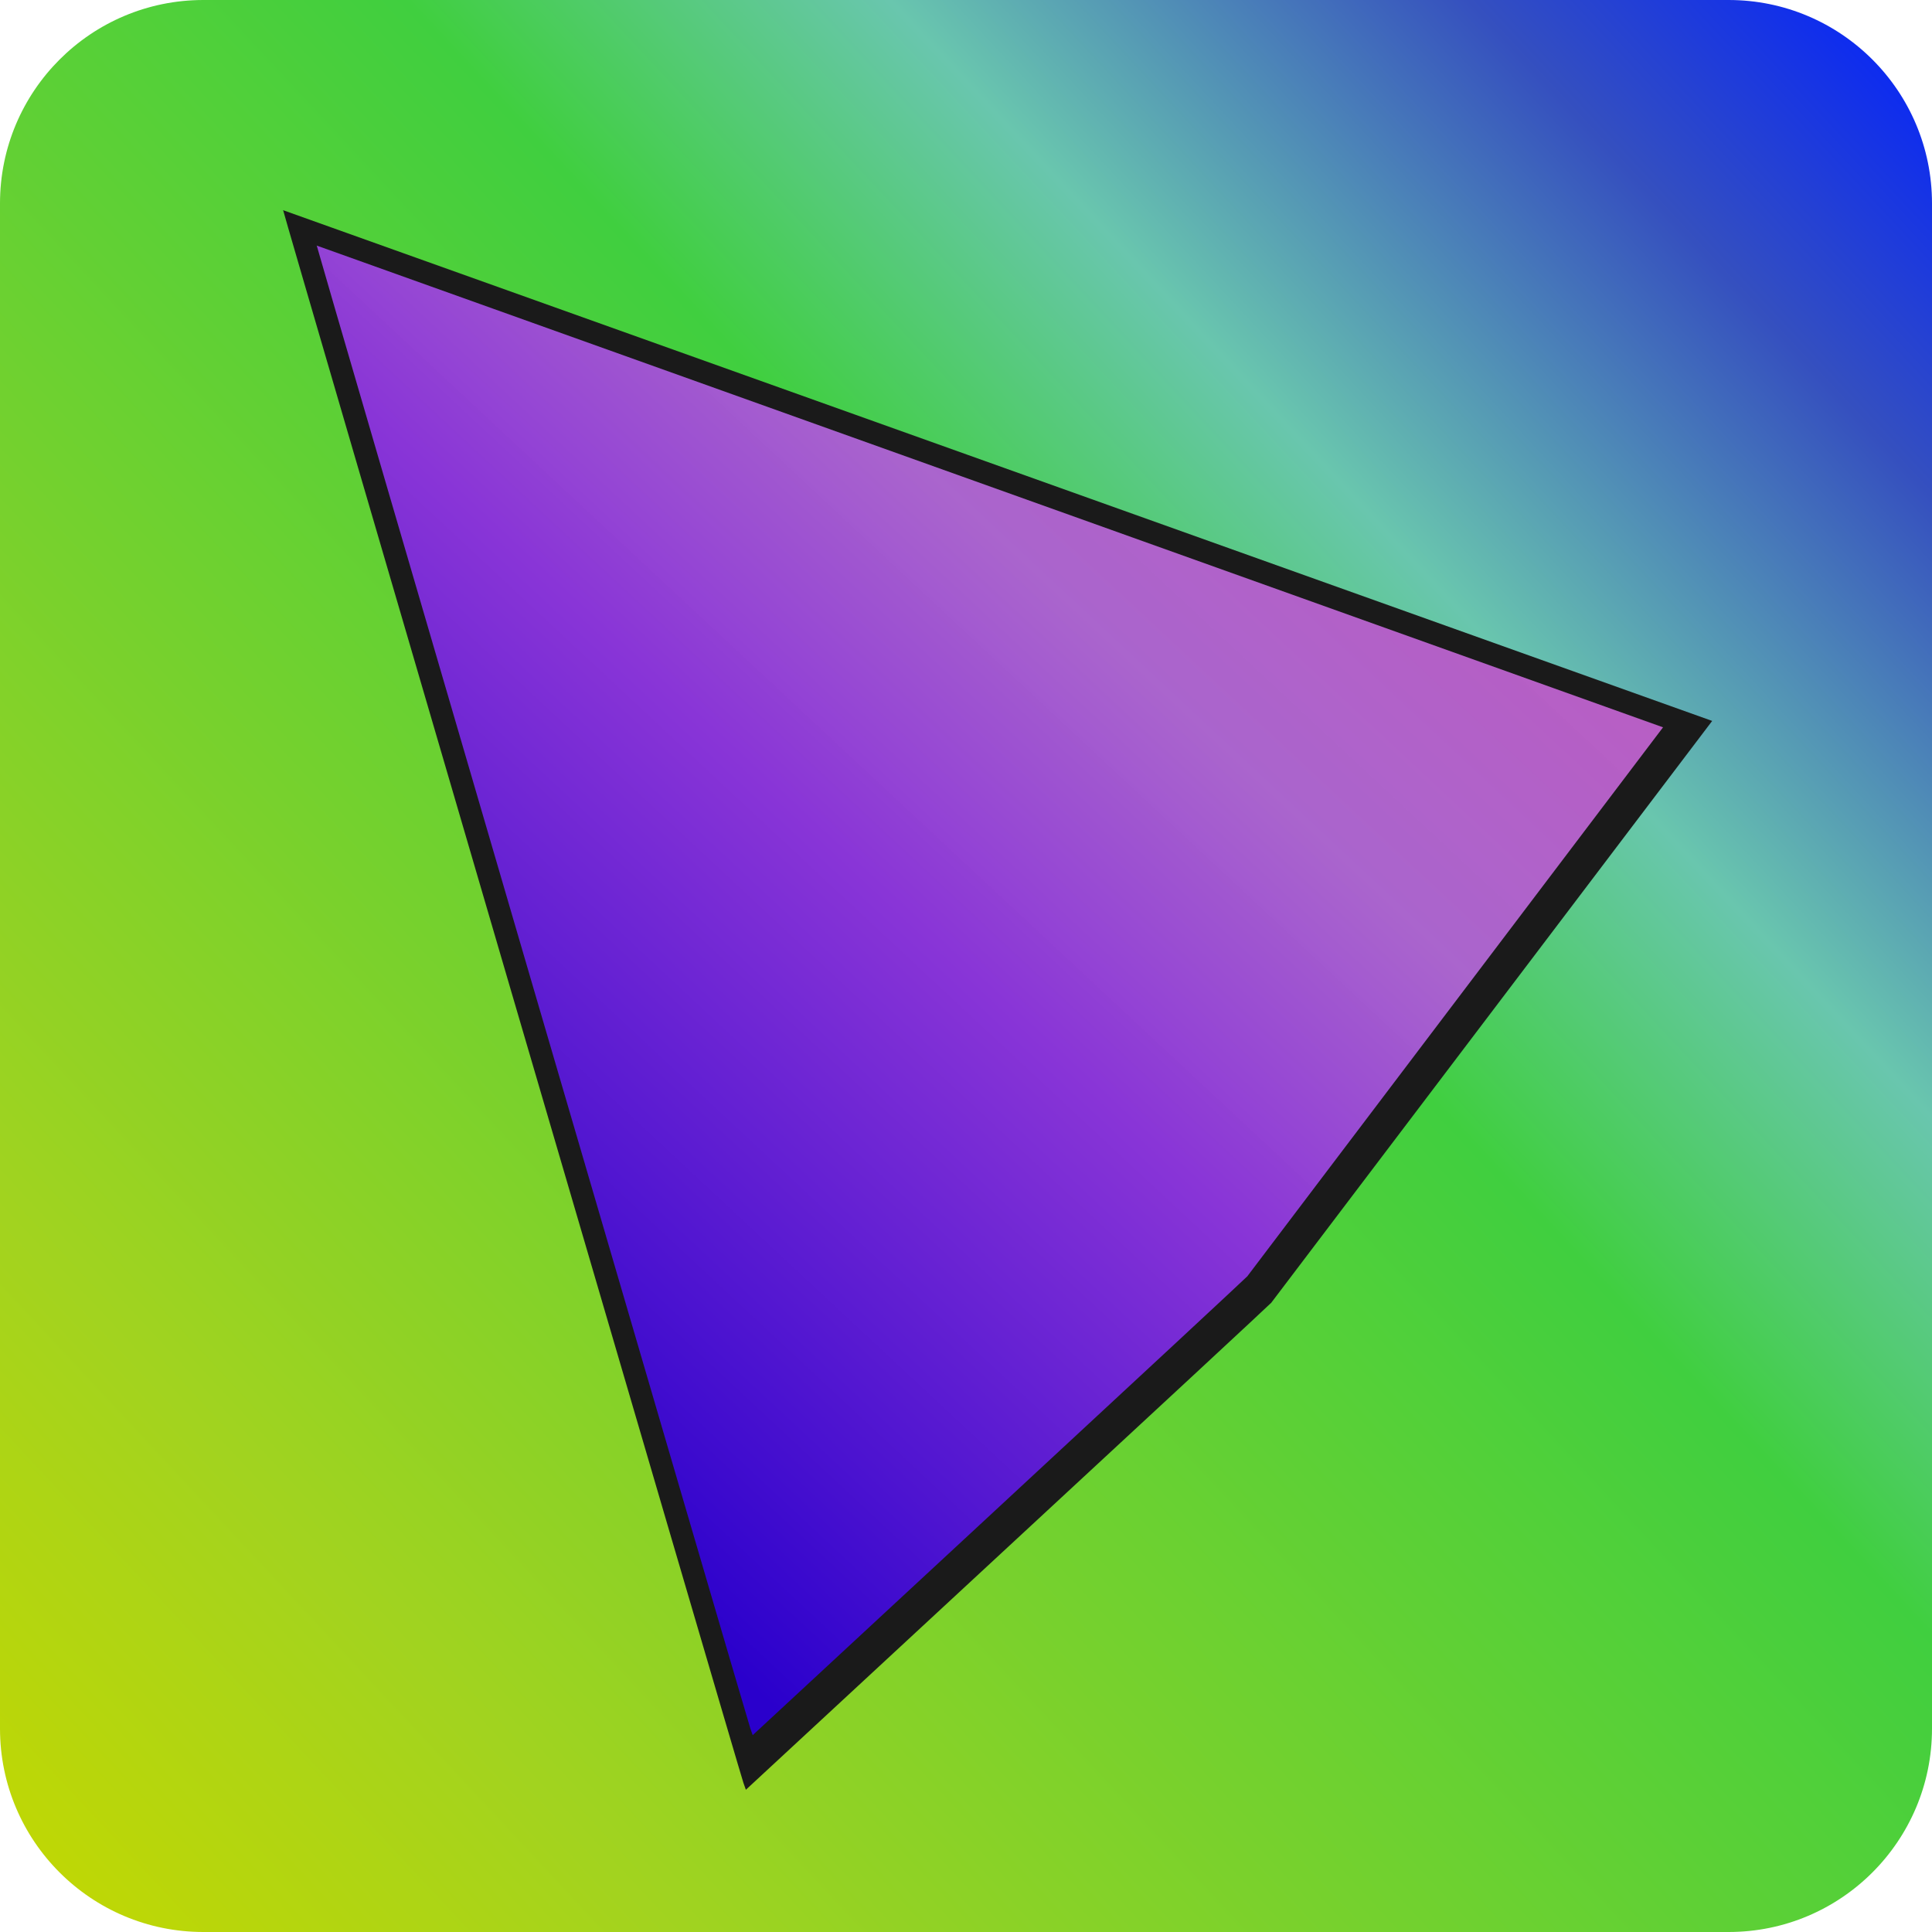
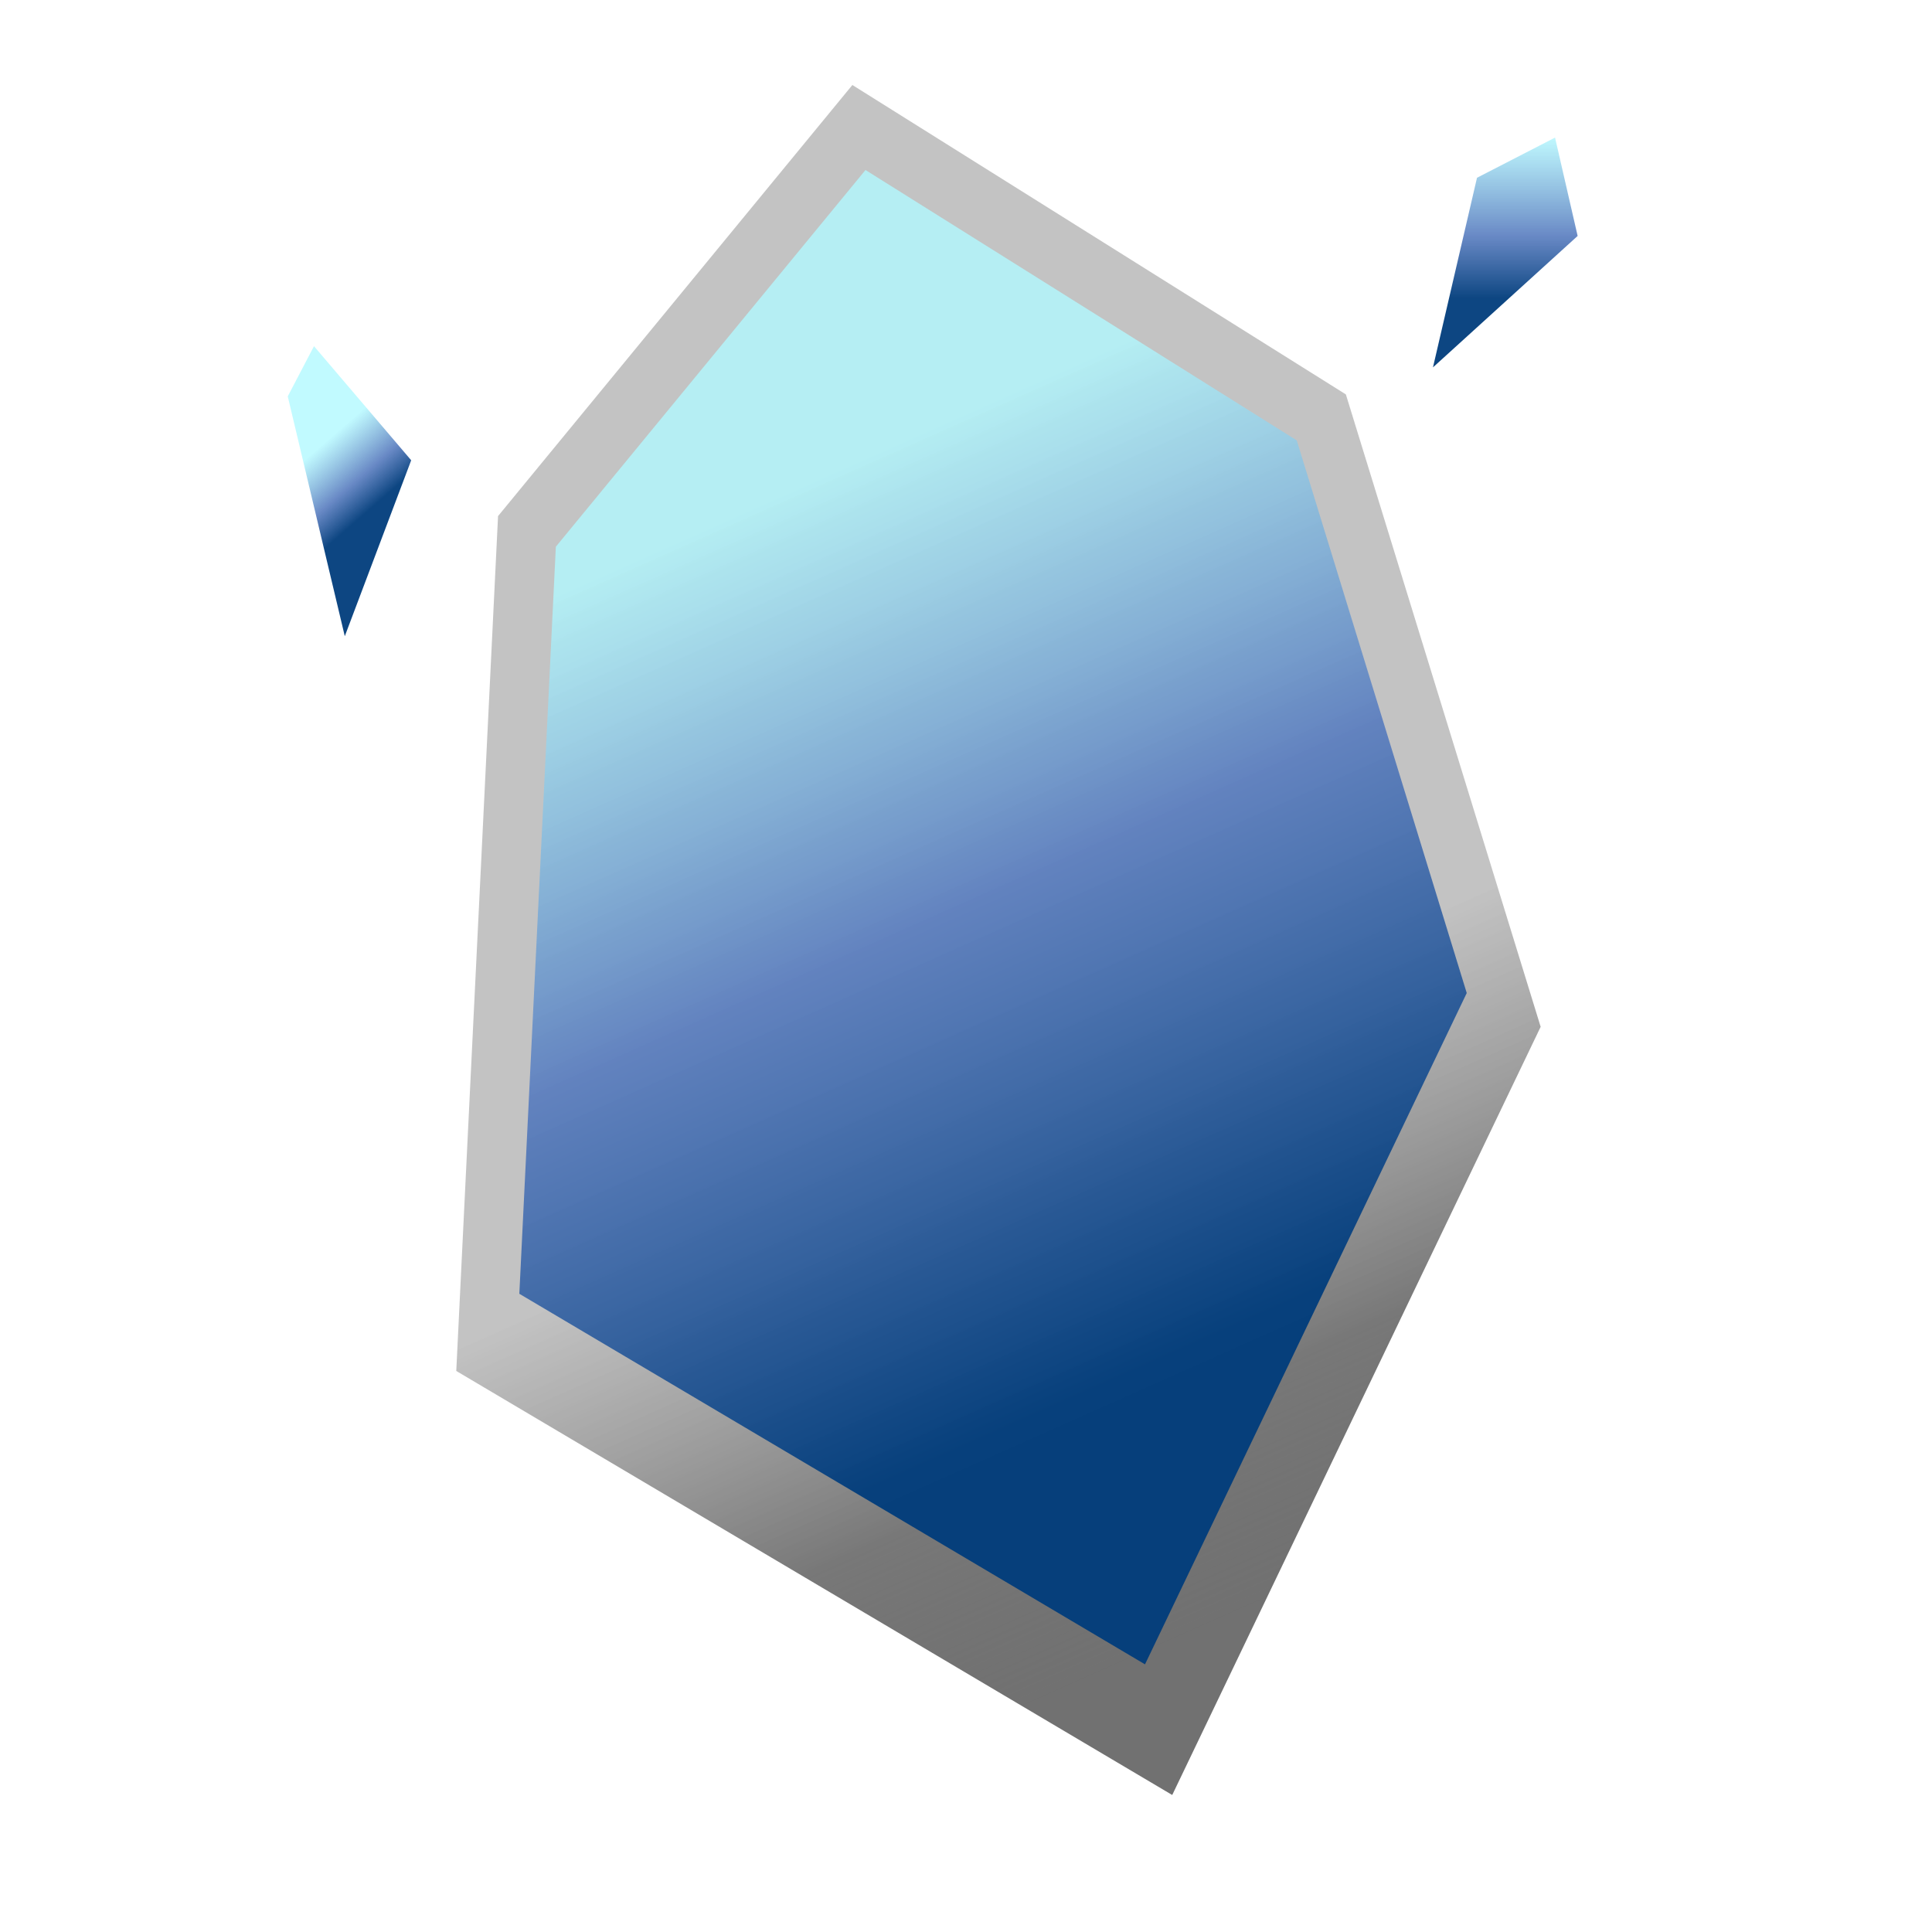
- <svg xmlns="http://www.w3.org/2000/svg" xmlns:xlink="http://www.w3.org/1999/xlink" width="48" height="48" viewBox="0 0 12.7 12.7" version="1.1" id="svg1" xml:space="preserve">
+ <svg xmlns="http://www.w3.org/2000/svg" xmlns:xlink="http://www.w3.org/1999/xlink" width="32" height="32" viewBox="0 0 8.467 8.467" version="1.1" id="svg1">
  <defs id="defs1">
-     <linearGradient id="linearGradient19">
-       <stop style="stop-color:#2a00cc;stop-opacity:1;" offset="0" id="stop19" />
-       <stop style="stop-color:#8935d7;stop-opacity:1;" offset="0.5" id="stop21" />
-       <stop style="stop-color:#b66bdc;stop-opacity:0.922;" offset="0.75" id="stop22" />
-       <stop style="stop-color:#d56ae2;stop-opacity:0.846;" offset="1" id="stop20" />
+     <linearGradient id="linearGradient20">
+       <stop style="stop-color:#003c7b;stop-opacity:0.95;" offset="0.278" id="stop22" />
+       <stop style="stop-color:#587cbf;stop-opacity:0.9;" offset="0.527" id="stop23" />
+       <stop style="stop-color:#b1f9ff;stop-opacity:0.796;" offset="0.929" id="stop24" />
    </linearGradient>
-     <linearGradient id="linearGradient3">
-       <stop style="stop-color:#0120ff;stop-opacity:1;" offset="0" id="stop3" />
-       <stop style="stop-color:#3550bf;stop-opacity:1;" offset="0.124" id="stop25" />
-       <stop style="stop-color:#69c6ae;stop-opacity:1;" offset="0.279" id="stop23" />
-       <stop style="stop-color:#40cf3f;stop-opacity:1;" offset="0.409" id="stop24" />
-       <stop style="stop-color:#a2d31f;stop-opacity:1;" offset="0.82" id="stop26" />
-       <stop style="stop-color:#c4d800;stop-opacity:1;" offset="1" id="stop4" />
+     <linearGradient id="linearGradient20-1">
+       <stop style="stop-color:#003c7b;stop-opacity:0.95;" offset="0.278" id="stop18" />
+       <stop style="stop-color:#587cbf;stop-opacity:0.9;" offset="0.519" id="stop19" />
+       <stop style="stop-color:#b1f9ff;stop-opacity:0.796;" offset="0.929" id="stop20" />
    </linearGradient>
-     <linearGradient xlink:href="#linearGradient3" id="linearGradient4" x1="12.905" y1="0.22" x2="-0.223" y2="12.462" gradientUnits="userSpaceOnUse" />
-     <linearGradient xlink:href="#linearGradient19" id="linearGradient20" x1="3.488" y1="9.747" x2="9.525" y2="3.273" gradientUnits="userSpaceOnUse" />
+     <linearGradient id="linearGradient16">
+       <stop style="stop-color:#343434;stop-opacity:0.7;" offset="0.488" id="stop14" />
+       <stop style="stop-color:#565656;stop-opacity:0.8;" offset="0.678" id="stop16" />
+       <stop style="stop-color:#a8a8a8;stop-opacity:0.7;" offset="1" id="stop15" />
+     </linearGradient>
+     <linearGradient id="linearGradient9">
+       <stop style="stop-color:#003c7b;stop-opacity:0.95;" offset="0" id="stop9" />
+       <stop style="stop-color:#587cbf;stop-opacity:0.9;" offset="0.527" id="stop11" />
+       <stop style="stop-color:#b1f9ff;stop-opacity:0.796;" offset="1" id="stop10" />
+     </linearGradient>
+     <linearGradient xlink:href="#linearGradient9" id="linearGradient10" x1="5.197" y1="5.916" x2="3.508" y2="2.123" gradientUnits="userSpaceOnUse" />
+     <linearGradient xlink:href="#linearGradient16" id="linearGradient10-2" x1="5.197" y1="5.916" x2="3.508" y2="2.123" gradientUnits="userSpaceOnUse" />
+     <linearGradient xlink:href="#linearGradient20" id="linearGradient17" gradientUnits="userSpaceOnUse" x1="4.352" y1="6.096" x2="4.352" y2="1.943" gradientTransform="scale(0.2645833)" />
+     <linearGradient xlink:href="#linearGradient20-1" id="linearGradient22" x1="-3.951" y1="8.975" x2="7.475" y2="12.036" gradientUnits="userSpaceOnUse" />
+     <linearGradient xlink:href="#linearGradient20" id="linearGradient26" x1="1.724" y1="3.657" x2="1.369" y2="3.249" gradientUnits="userSpaceOnUse" />
  </defs>
+   <path d="M 0.583,3.505 3.325,5.129 4.736,2.187 3.99,-0.235 2.1,-1.42 0.743,0.231 Z" id="path9-0" style="fill:url(#linearGradient10-2)" transform="matrix(1.144309,0,0,1.144309,1.332472,1.997411)" />
+   <path d="M 2.276,5.67 5.018,7.294 6.428,4.352 5.683,1.93 3.793,0.745 2.436,2.396 Z" id="path9" style="fill:url(#linearGradient10)" />
  <g id="layer1">
-     <rect style="fill:url(#linearGradient4);stroke-width:0.29;fill-opacity:1" id="rect3" width="12.7" height="12.7" x="-1.162213e-08" y="-1.0111319e-08" ry="1.337" />
-     <path id="path16-2" style="fill:#1a1a1a;fill-opacity:1;stroke-width:0.015" d="M 5.114,4.966 C 3.326,2.993 1.862,1.38 1.861,1.381 1.857,1.384 4.865,11.661 4.887,11.72 l 0.016,0.045 1.721,-1.594 C 7.572,9.294 8.35,8.572 8.355,8.565 8.36,8.558 6.902,6.938 5.114,4.966 Z M 8.354,8.567 11.255,4.739 1.859,1.381 Z" />
-     <path id="path16" style="fill:url(#linearGradient20);fill-opacity:1;stroke-width:0.014" d="M 5.147,4.994 C 3.462,3.134 2.083,1.613 2.082,1.614 c -0.003,0.003 2.831,9.694 2.851,9.75 l 0.015,0.042 1.622,-1.503 C 7.462,9.077 8.196,8.395 8.201,8.388 8.205,8.382 6.831,6.855 5.147,4.994 Z M 8.199,8.39 10.932,4.781 2.081,1.614 Z" />
+     <path style="display:none;fill:#800080;fill-rule:nonzero;stroke:none;stroke-width:0.265" d="M -0.268,9.965 C 0.407,10.365 1.359,10.929 2.474,11.589 L 7.162,14.366 9.519,9.453 C 9.95,8.554 10.428,7.556 10.93,6.511 L 11.774,4.75 11.2,2.884 C 10.958,2.098 10.706,1.28 10.455,0.462 L 9.908,-1.314 8.334,-2.3 C 7.696,-2.7 7.058,-3.1 6.444,-3.485 l -3.719,-2.331 -2.788,3.389 c -0.482,0.586 -0.943,1.146 -1.358,1.65 l -1.05,1.277 -0.081,1.651 c -0.065,1.332 -0.12,2.468 -0.16,3.274 z M 7.262,5.913 C 7.284,5.466 7.311,4.917 7.341,4.29 7.443,4.167 7.545,4.043 7.649,3.917 L 1.142,4.975 C 1.247,5.041 1.352,5.107 1.458,5.173 0.969,3.583 1.026,3.769 1.083,3.954 0.887,4.362 0.698,4.757 0.517,5.135 L 7.562,2.998 C 6.446,2.338 5.495,1.774 4.82,1.374 Z" id="path8" transform="matrix(1.144309,0,0,1.144309,-0.6046415,-0.4801142)" />
  </g>
+   <path d="M 6.473,0.779 6.28,1.61 6.914,1.034 6.815,0.603 Z" id="path18" style="display:inline;fill:url(#linearGradient17)" />
+   <path style="display:none;fill:url(#linearGradient17);fill-rule:nonzero;stroke:none;stroke-width:0.265" d="M 6.473,0.779 6.28,1.61 6.914,1.034 6.815,0.603 Z" id="path16" />
+   <path d="M 1.391,2.818 1.817,3.318 1.526,4.089 1.276,3.038 Z" id="path21" style="display:inline;fill:url(#linearGradient26)" transform="translate(-0.01495241,-1.30086)" />
+   <path style="display:none;fill:url(#linearGradient22);fill-opacity:0;fill-rule:nonzero;stroke:#000000;stroke-width:0.265;stroke-opacity:1" d="m -2.412,6.051 c 0.097,0.114 0.249,0.293 0.425,0.5 L -2.855,1.559 c -0.091,0.241 -0.19,0.506 -0.29,0.771 l 9.528,0.603 C 6.297,2.571 6.211,2.21 6.133,1.882 L 5.7,5.351 C 5.748,5.259 5.789,5.181 5.815,5.13 Z M -3.033,0.505 c -0.026,0.05 -0.067,0.129 -0.115,0.22 l -0.864,1.654 0.432,1.815 c 0.078,0.328 0.164,0.69 0.25,1.051 L 0.449,21.115 6.198,5.848 C 6.298,5.583 6.398,5.318 6.489,5.078 L 7.525,2.326 5.62,0.085 C 5.444,-0.122 5.292,-0.301 5.195,-0.415 Z" id="path20" transform="translate(-0.01495241,-1.30086)" />
</svg>
